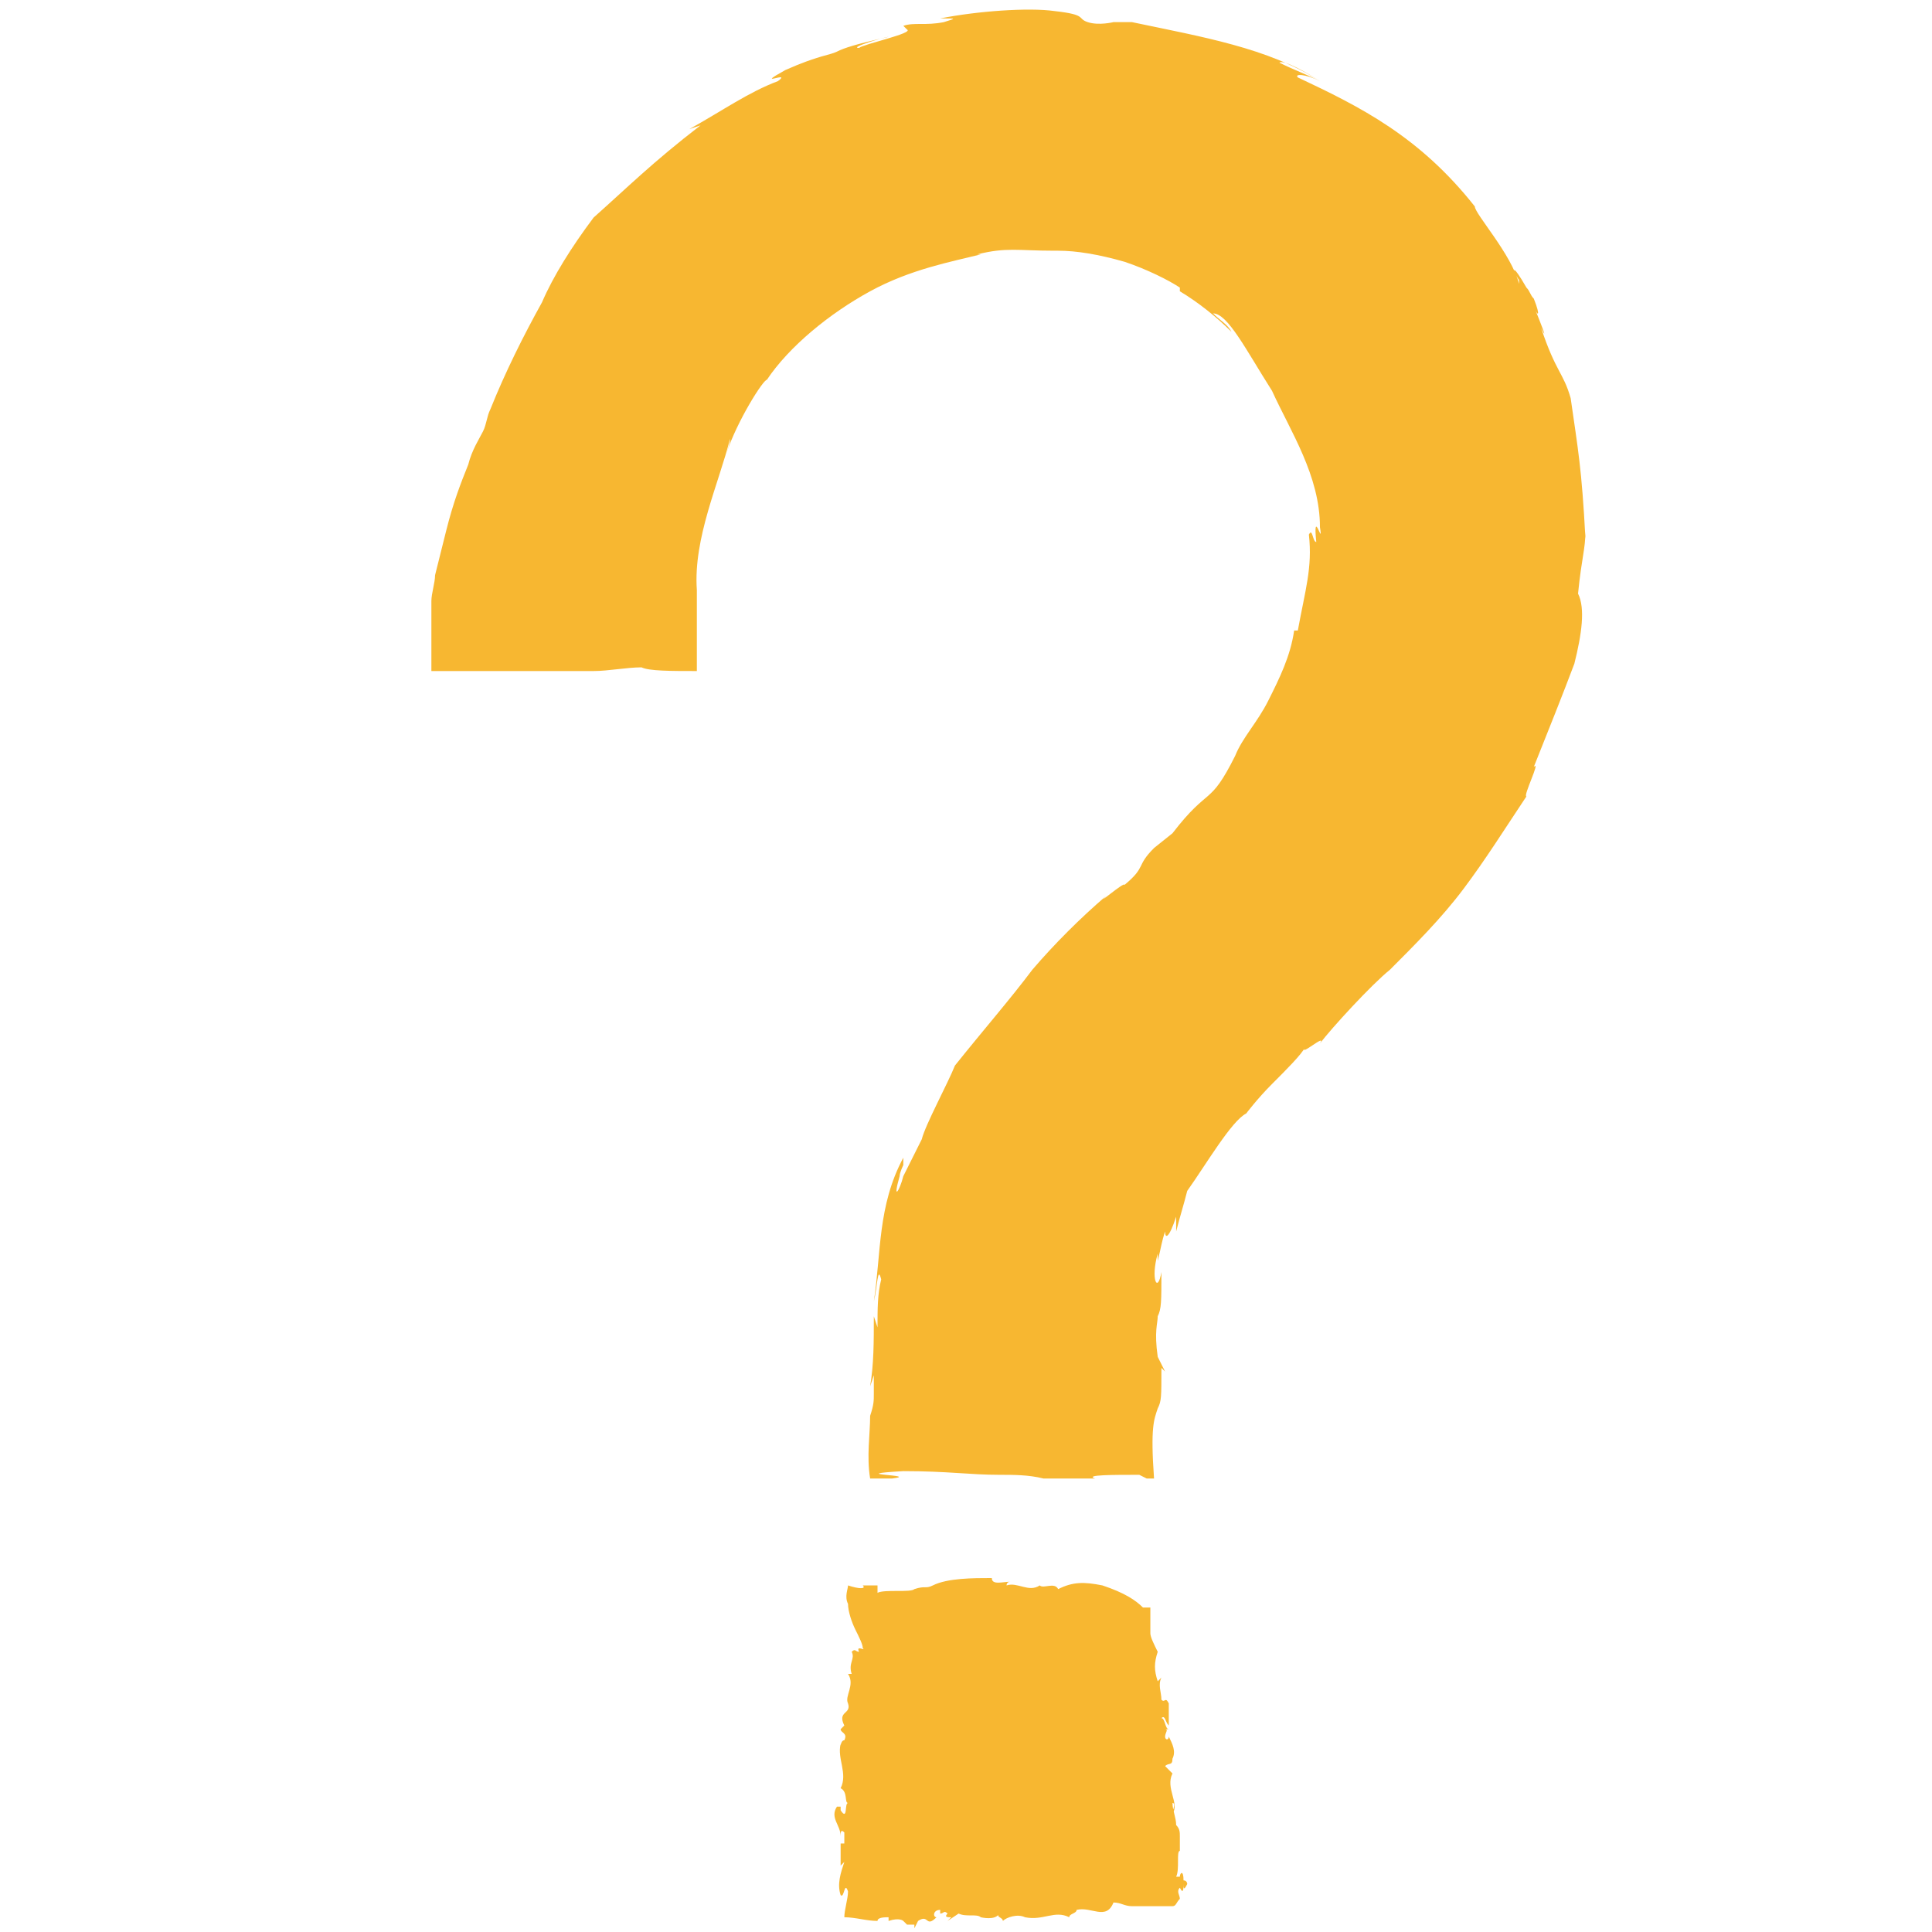
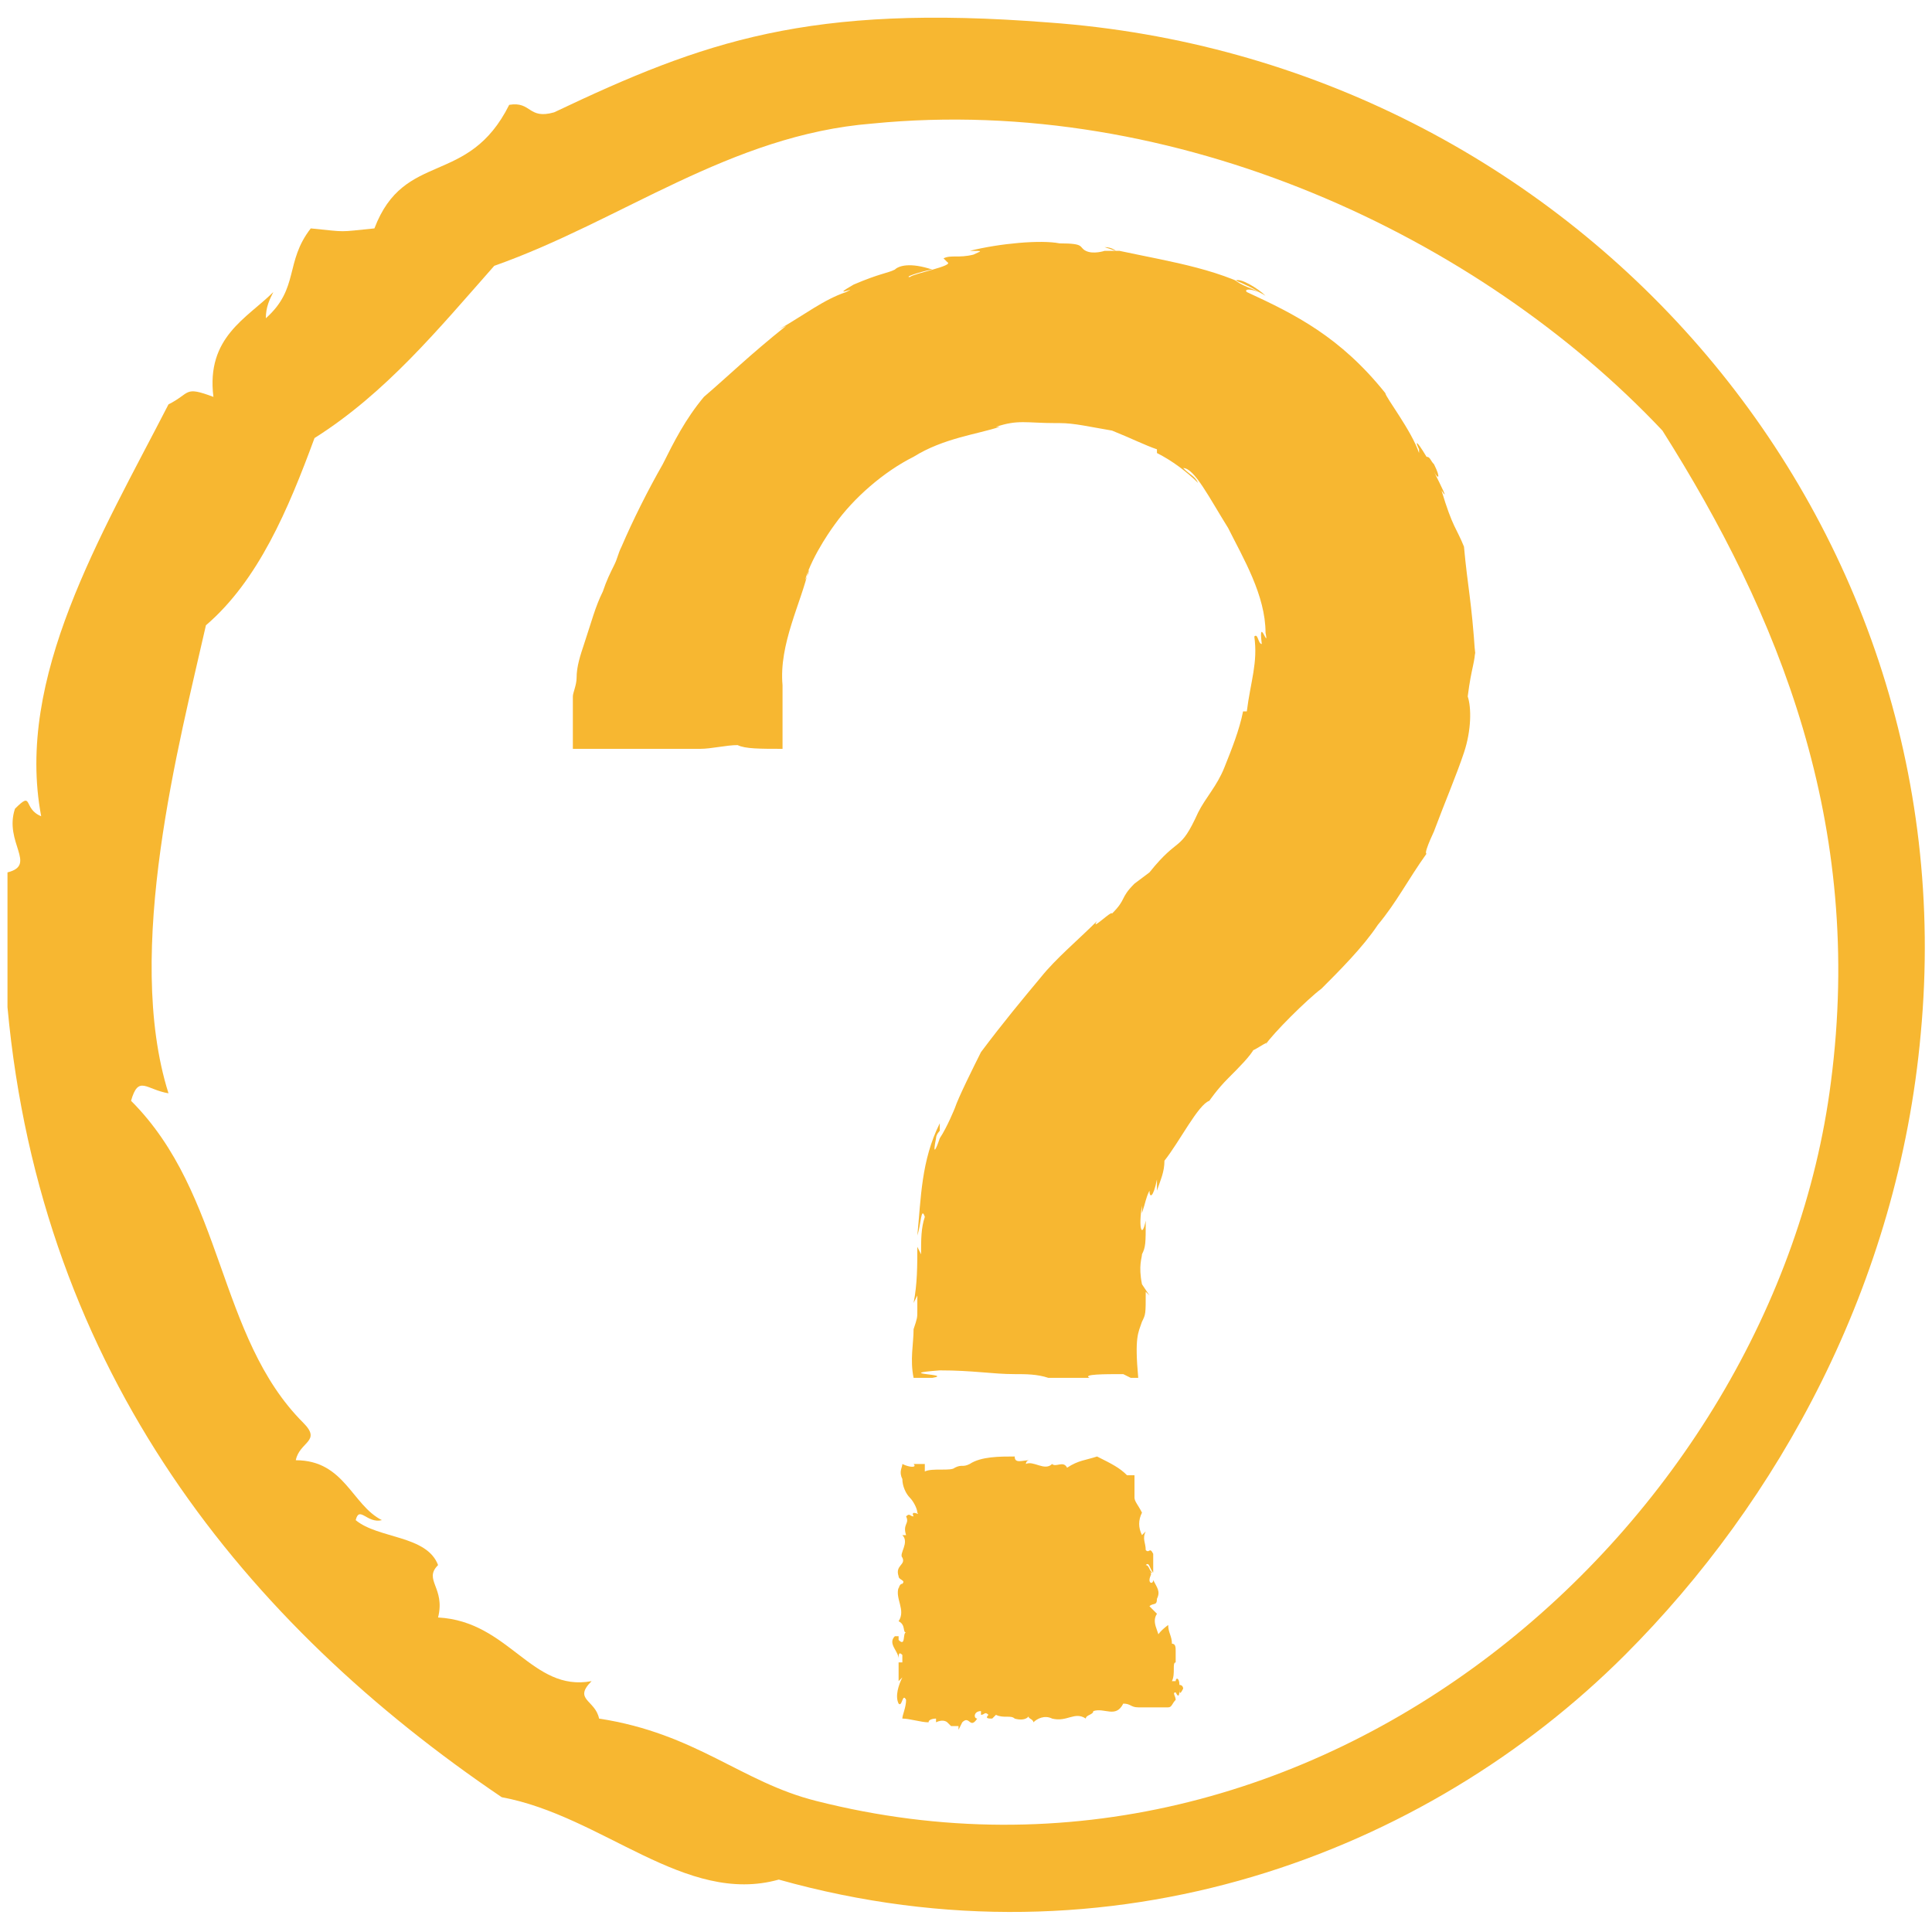
- <svg xmlns="http://www.w3.org/2000/svg" version="1.1" id="Capa_1" x="0px" y="0px" viewBox="0 0 52.4 52.4" style="enable-background:new 0 0 52.4 52.4;" xml:space="preserve">
+ <svg xmlns="http://www.w3.org/2000/svg" version="1.1" id="Capa_1" x="0px" y="0px" viewBox="0 0 51.6 51.6" style="enable-background:new 0 0 51.6 51.6;" xml:space="preserve">
  <style type="text/css">
- 	.st0{fill:#F7B731;}
+ 	.st0{fill-rule:evenodd;clip-rule:evenodd;fill:#F7B731;}
+ 	.st1{fill:#F7B731;}
</style>
  <g>
-     <path class="st0" d="M-12,22.1L-12,22.1C-12,22.1-12,22.1-12,22.1z M62.4,29L62.4,29c0-0.1,0-0.1,0-0.2V29z M36.6,64.3L36.6,64.3   l-0.2,0.3L36.6,64.3z M31.8,49.2c0.2-0.3-0.2-0.7,0-1.1L31.7,48l0,0l-0.1-0.1c0.1-0.1,0.2,0,0.2-0.2c0.1-0.2,0-0.4-0.1-0.6   c0,0.1-0.1,0.1-0.1,0s0.1-0.2,0-0.2h0.1c-0.1,0-0.1-0.3-0.2-0.3c0.1-0.1,0.1,0.1,0.2,0.2c0-0.4,0-0.2,0-0.6c-0.1-0.2-0.1,0-0.2-0.1   c0-0.2-0.1-0.4,0-0.6l-0.1,0.1c-0.1-0.3-0.1-0.5,0-0.8c-0.1-0.2-0.2-0.4-0.2-0.5v-0.5l0,0v-0.2H31c-0.2-0.2-0.5-0.4-1.1-0.6l0,0   c-0.5-0.1-0.8-0.1-1.2,0.1c-0.1-0.2-0.4,0-0.5-0.1l0,0c-0.3,0.2-0.6-0.1-0.9,0c0,0,0-0.1,0.1-0.1c-0.2,0-0.5,0.1-0.5-0.1   c-0.5,0-1.2,0-1.6,0.2l0,0c-0.2,0.1-0.2,0-0.5,0.1l0,0c-0.1,0.1-0.8,0-1,0.1l0-0.2h-0.6h0.2c0.1,0.1-0.1,0.1-0.4,0   c0,0.1-0.1,0.3,0,0.5c0,0.2,0.1,0.5,0.2,0.7c0.1,0.2,0.2,0.4,0.2,0.5c0.1,0.1-0.2-0.1-0.1,0.1c-0.1,0-0.1-0.1-0.2,0   c0.1,0.2-0.1,0.3,0,0.6H23c0.2,0.3-0.1,0.6,0,0.8c0.1,0.3-0.3,0.2-0.1,0.6l-0.1,0.1c0,0.1,0.2,0.1,0.1,0.3c-0.1,0-0.1,0.2-0.1,0.1   c-0.1,0.4,0.2,0.8,0,1.2c0.2,0.1,0.1,0.4,0.2,0.4c-0.1,0,0,0.5-0.2,0.2V49h-0.1c-0.2,0.3,0.1,0.5,0.1,0.8c0-0.1,0-0.2,0.1-0.1V50   l-0.1,0c0,0.1,0,0.4,0,0.6l0.1-0.1c-0.1,0.3-0.2,0.6-0.1,0.9c0.1,0.1,0.1-0.4,0.2-0.1c0,0.2-0.1,0.5-0.1,0.7c0.3,0,0.6,0.1,0.9,0.1   c0-0.1,0.2-0.1,0.3-0.1v0.1c0.3-0.1,0.4,0,0.4,0l0.1,0.1c0.1,0,0.2,0,0.2,0v0.1l0.1-0.2c0.3-0.2,0.2,0.2,0.5-0.1   c-0.1,0-0.1-0.2,0.1-0.2v0.1c0.1,0,0.1-0.1,0.2,0c-0.1,0.1,0,0.1,0.1,0.1l-0.1,0.1l0.3-0.2c0.2,0.1,0.5,0,0.6,0.1   c0,0,0.4,0.1,0.5-0.1C27,52,27.2,52,27.2,52.1c0.1-0.1,0.4-0.2,0.6-0.1l0,0c0.5,0.1,0.8-0.2,1.2,0c0-0.1,0.2-0.1,0.2-0.2   c0.4-0.1,0.8,0.3,1-0.2c0.2,0,0.3,0.1,0.5,0.1h-0.1c0.6,0,0.8,0,1.2,0c0.1,0,0.1-0.1,0.2-0.2c0-0.1-0.1-0.2,0-0.3   c0.1,0.2,0.1,0,0.1-0.1c0,0.1,0,0.2,0.1,0c0,0,0-0.1-0.1-0.1l0,0c0-0.3-0.1-0.2-0.1-0.1c0,0,0,0-0.1,0c0.1-0.2,0-0.7,0.1-0.7   c0-0.2,0-0.3,0-0.4s0-0.2-0.1-0.3c0-0.2-0.1-0.4-0.1-0.6C31.7,49,31.8,49.1,31.8,49.2v-0.3C31.9,48.9,31.8,49.1,31.8,49.2z    M30.4,0.8c0,0-0.1-0.1-0.4-0.1L30.4,0.8z M28.9,6.9L28.9,6.9L28.9,6.9z M18.7,3.5L19,3.4c-1.3,1-2,1.7-2.9,2.5   c-0.6,0.8-1.1,1.6-1.4,2.3c-0.5,0.9-1,1.9-1.4,2.9c-0.1,0.2-0.1,0.4-0.2,0.6c-0.1,0.2-0.3,0.5-0.4,0.9c-0.2,0.5-0.4,1-0.6,1.8   c-0.1,0.4-0.2,0.8-0.3,1.2c0,0.2-0.1,0.5-0.1,0.7v0.2v0.3c0,0.2,0,0.4,0,0.6v-0.2c0,0.2,0,0.5,0,0.7v0.3c0.1,0,0.2,0,0.3,0   c0.4,0,0.9,0,1.3,0c0.5,0,1,0,1.5,0c0.4,0,0.9,0,1.3,0c0.4,0,0.9-0.1,1.3-0.1c0.2,0.1,0.8,0.1,1.5,0.1c0-0.5,0-1,0-1.5   c0-0.2,0-0.3,0-0.5c0-0.1,0-0.2,0-0.3V16c-0.1-1.4,0.6-2.9,0.9-4.1c0,0.1,0,0.1-0.1,0.4c0.3-0.9,1-2,1.1-2c0.6-0.9,1.7-1.8,2.8-2.4   c1.1-0.6,2.2-0.8,3-1h-0.1c0.8-0.2,1.1-0.1,2.1-0.1c0.1,0,0.1,0,0.1,0c0.5,0,1.1,0.1,1.8,0.3c0.6,0.2,1.2,0.5,1.5,0.7v0.1   c0.5,0.3,1,0.7,1.4,1.1c-0.1-0.2-0.3-0.3-0.5-0.5c0.4,0,0.9,1,1.6,2.1c0.5,1.1,1.3,2.3,1.3,3.7c0.1,0.6-0.2-0.6-0.1,0.4   c-0.1,0-0.1-0.4-0.2-0.2c0.1,0.9-0.1,1.5-0.3,2.6h-0.1c-0.1,0.7-0.4,1.3-0.7,1.9c-0.3,0.6-0.7,1-0.9,1.5c-0.7,1.4-0.7,0.8-1.7,2.1   L31.3,23c-0.5,0.5-0.2,0.5-0.8,1c0-0.1-0.8,0.6-0.5,0.3c-0.7,0.6-1.4,1.3-2,2c-0.6,0.8-1.3,1.6-2.1,2.6c-0.2,0.5-0.8,1.6-0.9,2   c0,0-0.3,0.6-0.5,1c-0.1,0.4-0.3,0.7-0.1,0c0-0.1,0.1-0.3,0.1-0.3v-0.2c-0.7,1.3-0.6,2.6-0.8,3.9c0.1-0.4,0.1-1,0.2-0.6   c-0.1,0.4-0.1,0.8-0.1,1.3l-0.1-0.3c0,0.7,0,1.3-0.1,1.9l0.1-0.3c0,0.2,0,0.4,0,0.5c0,0.2,0,0.3-0.1,0.6c0,0.5-0.1,1.1,0,1.7   c0.2,0,0.4,0,0.6,0c0.8-0.1-1.4-0.1,0.3-0.2c1.2,0,1.8,0.1,2.6,0.1c0.4,0,0.8,0,1.2,0.1c0.2,0,0.4,0,0.6,0c0.3,0,0.5,0,0.8,0   C29.4,40,30.2,40,30.9,40l0.2,0.1c0.1,0,0.1,0,0.2,0c-0.1-1.4,0-1.6,0.1-1.9c0.1-0.2,0.1-0.3,0.1-1.1l0.1,0.1l-0.2-0.4   c-0.1-0.7,0-0.9,0-1.1c0.1-0.2,0.1-0.4,0.1-1.2c-0.1,0.6-0.3,0.2-0.1-0.5v0.2c0.1-0.4,0.1-0.5,0.2-0.8c0,0.2,0.1,0.2,0.3-0.4v0.4   c0.1-0.4,0.2-0.7,0.3-1.1c0.5-0.7,1.2-1.9,1.6-2.1c0,0,0.3-0.4,0.7-0.8c0.4-0.4,0.8-0.8,0.9-1c-0.2,0.3,0.6-0.4,0.4-0.1   c0.3-0.4,1.4-1.6,1.9-2l-0.1,0.1c0.8-0.8,1.5-1.5,2.1-2.3s1.1-1.6,1.7-2.5c-0.1,0,0.4-1,0.2-0.8c0.4-1,0.8-2,1.1-2.8   c0.2-0.8,0.3-1.5,0.1-1.9c0.1-1,0.2-1.2,0.2-1.7v0.2c-0.1-1.9-0.2-2.4-0.4-3.8c-0.2-0.7-0.4-0.7-0.8-1.9c0.2,0.4,0-0.1-0.2-0.6   c0.1,0.3,0.2,0.3,0-0.2c-0.1-0.1-0.1-0.2-0.2-0.3l0,0C41,7.1,41,7.3,41.2,7.6c0,0,0,0,0,0.1C41,6.9,40,5.8,40,5.6   c-1.5-1.9-3.1-2.7-4.8-3.5C35.1,2,35.4,2,35.8,2.2c-0.4-0.2-0.7-0.3-1.1-0.5c0.1-0.1,0.8,0.3,1.1,0.5c-1.4-0.9-3.2-1.2-5.1-1.6   h-0.4h-0.1c0,0-0.4,0.1-0.7,0s0-0.2-0.9-0.3c-0.7-0.1-2.1,0-3.1,0.2c0.5,0,0.4,0,0.1,0.1c-0.5,0.1-0.8,0-1.1,0.1l0.1,0.1   c0.2,0.1-1.2,0.4-1.3,0.5C23,1.3,24,1,24.1,1c-0.9,0.2-1.2,0.3-1.4,0.4s-0.5,0.1-1.4,0.5c-0.9,0.5,0.2,0-0.2,0.3   C20.3,2.5,19.6,3,18.7,3.5z M5-16.7v0.2C5.1-16.6,5.1-16.6,5-16.7z M6.4-11.1L6.4-11.1L6.4-11.1L6.4-11.1z M17-13.4L17-13.4   l0.3-0.1L17-13.4z" />
+     <path class="st0" d="M28,0.6C21.6,0.1,18.8,1.1,14.8,3c-0.7,0.2-0.6-0.3-1.2-0.2C12.5,5,10.8,4,10,6.1c-1,0.1-0.7,0.1-1.7,0   C7.6,7,8,7.7,7.1,8.5c0-0.3,0.1-0.5,0.2-0.7C6.6,8.5,5.5,9,5.7,10.6c-0.8-0.3-0.6-0.1-1.2,0.2c-1.8,3.5-4.1,7.3-3.4,11   c-0.5-0.2-0.2-0.7-0.7-0.2c-0.3,0.9,0.6,1.5-0.2,1.7c0,1.2,0,2.4,0,3.6C1.1,36.7,6.6,43.4,13.4,48c2.7,0.5,4.9,2.9,7.4,2.2   c8.9,2.5,17.3-0.7,22.6-6c4.1-4.1,7.3-9.9,7.9-16.6C52.6,13.7,42,1.6,28,0.6z M48.9,28.9c-1.5,11.8-13.7,22.6-27.1,19.2   c-2-0.5-3.2-1.8-5.8-2.2c-0.1-0.5-0.7-0.5-0.2-1c-1.6,0.3-2.2-1.6-4.1-1.7c0.2-0.8-0.4-1,0-1.4c-0.3-0.8-1.6-0.7-2.2-1.2   c0.1-0.4,0.3,0.1,0.7,0c-0.8-0.4-1-1.6-2.3-1.6c0.1-0.5,0.7-0.5,0.2-1c-2.3-2.3-2.1-6.1-4.6-8.6c0.2-0.7,0.4-0.3,1-0.2   c-1.2-3.8,0.3-9.4,1-12.5c1.4-1.2,2.2-3.1,2.9-5c1.9-1.2,3.3-2.9,4.8-4.6c3.4-1.2,6.3-3.5,10.1-3.8c8.1-0.8,16.2,3,21.1,8.2   C47.5,16.4,49.8,22,48.9,28.9z" />
+   </g>
+   <g>
+     <path class="st1" d="M-2.8,23.1L-2.8,23.1L-2.8,23.1z M54.4,28.4L54.4,28.4c0-0.1,0-0.1,0-0.2V28.4z M34.6,55.5L34.6,55.5l-0.2,0.2   L34.6,55.5z M30.9,43.9c0.2-0.2-0.2-0.5,0-0.8l-0.1-0.1l0,0l-0.1-0.1c0.1-0.1,0.2,0,0.2-0.2c0.1-0.2,0-0.3-0.1-0.5   c0,0.1-0.1,0.1-0.1,0c0-0.1,0.1-0.2,0-0.2h0.1c-0.1,0-0.1-0.2-0.2-0.2c0.1-0.1,0.1,0.1,0.2,0.2c0-0.3,0-0.2,0-0.5   c-0.1-0.2-0.1,0-0.2-0.1c0-0.2-0.1-0.3,0-0.5l-0.1,0.1c-0.1-0.2-0.1-0.4,0-0.6c-0.1-0.2-0.2-0.3-0.2-0.4v-0.4l0,0v-0.2h-0.2   c-0.2-0.2-0.4-0.3-0.8-0.5l0,0C29,39,28.8,39,28.5,39.2c-0.1-0.2-0.3,0-0.4-0.1l0,0c-0.2,0.2-0.5-0.1-0.7,0c0,0,0-0.1,0.1-0.1   c-0.2,0-0.4,0.1-0.4-0.1c-0.4,0-0.9,0-1.2,0.2l0,0c-0.2,0.1-0.2,0-0.4,0.1l0,0c-0.1,0.1-0.6,0-0.8,0.1v-0.2h-0.5h0.2   c0.1,0.1-0.1,0.1-0.3,0c0,0.1-0.1,0.2,0,0.4c0,0.2,0.1,0.4,0.2,0.5s0.2,0.3,0.2,0.4c0.1,0.1-0.2-0.1-0.1,0.1c-0.1,0-0.1-0.1-0.2,0   c0.1,0.2-0.1,0.2,0,0.5h-0.1c0.2,0.2-0.1,0.5,0,0.6c0.1,0.2-0.2,0.2-0.1,0.5L24,42.1c0,0.1,0.2,0.1,0.1,0.2c-0.1,0-0.1,0.2-0.1,0.1   c-0.1,0.3,0.2,0.6,0,0.9c0.2,0.1,0.1,0.3,0.2,0.3c-0.1,0,0,0.4-0.2,0.2v-0.1h-0.1c-0.2,0.2,0.1,0.4,0.1,0.6c0-0.1,0-0.2,0.1-0.1   v0.2H24c0,0.1,0,0.3,0,0.5l0.1-0.1c-0.1,0.2-0.2,0.5-0.1,0.7c0.1,0.1,0.1-0.3,0.2-0.1c0,0.2-0.1,0.4-0.1,0.5c0.2,0,0.5,0.1,0.7,0.1   c0-0.1,0.2-0.1,0.2-0.1v0.1c0.2-0.1,0.3,0,0.3,0l0.1,0.1c0.1,0,0.2,0,0.2,0v0.1l0.1-0.2c0.2-0.2,0.2,0.2,0.4-0.1   c-0.1,0-0.1-0.2,0.1-0.2v0.1c0.1,0,0.1-0.1,0.2,0c-0.1,0.1,0,0.1,0.1,0.1l-0.1,0.1l0.2-0.2c0.2,0.1,0.4,0,0.5,0.1   c0,0,0.3,0.1,0.4-0.1c-0.1,0.1,0.1,0.1,0.1,0.2c0.1-0.1,0.3-0.2,0.5-0.1l0,0c0.4,0.1,0.6-0.2,0.9,0c0-0.1,0.2-0.1,0.2-0.2   c0.3-0.1,0.6,0.2,0.8-0.2c0.2,0,0.2,0.1,0.4,0.1h-0.1c0.5,0,0.6,0,0.9,0c0.1,0,0.1-0.1,0.2-0.2c0-0.1-0.1-0.2,0-0.2   c0.1,0.2,0.1,0,0.1-0.1c0,0.1,0,0.2,0.1,0c0,0,0-0.1-0.1-0.1l0,0c0-0.2-0.1-0.2-0.1-0.1c0,0,0,0-0.1,0c0.1-0.2,0-0.5,0.1-0.5   c0-0.2,0-0.2,0-0.3c0-0.1,0-0.2-0.1-0.2c0-0.2-0.1-0.3-0.1-0.5C30.8,43.7,30.9,43.8,30.9,43.9v-0.2C30.9,43.6,30.9,43.8,30.9,43.9z    M29.8,6.7c0,0-0.1-0.1-0.3-0.1L29.8,6.7z M28.6,11.4L28.6,11.4L28.6,11.4z M20.8,8.8L21,8.7c-1,0.8-1.5,1.3-2.2,1.9   c-0.5,0.6-0.8,1.2-1.1,1.8c-0.4,0.7-0.8,1.5-1.1,2.2c-0.1,0.2-0.1,0.3-0.2,0.5c-0.1,0.2-0.2,0.4-0.3,0.7c-0.2,0.4-0.3,0.8-0.5,1.4   c-0.1,0.3-0.2,0.6-0.2,0.9c0,0.2-0.1,0.4-0.1,0.5v0.2V19c0,0.2,0,0.3,0,0.5v-0.2c0,0.2,0,0.4,0,0.5v0.2c0.1,0,0.2,0,0.2,0   c0.3,0,0.7,0,1,0c0.4,0,0.8,0,1.2,0c0.3,0,0.7,0,1,0c0.3,0,0.7-0.1,1-0.1c0.2,0.1,0.6,0.1,1.2,0.1c0-0.4,0-0.8,0-1.2   c0-0.2,0-0.2,0-0.4c0-0.1,0-0.2,0-0.2v0.1c-0.1-1.1,0.5-2.2,0.7-3.1c0,0.1,0,0.1-0.1,0.3c0.2-0.7,0.8-1.5,0.8-1.5   c0.5-0.7,1.3-1.4,2.1-1.8c0.8-0.5,1.7-0.6,2.3-0.8h-0.1c0.6-0.2,0.8-0.1,1.6-0.1c0.1,0,0.1,0,0.1,0c0.4,0,0.8,0.1,1.4,0.2   c0.5,0.2,0.9,0.4,1.2,0.5v0.1c0.4,0.2,0.8,0.5,1.1,0.8c-0.1-0.2-0.2-0.2-0.4-0.4c0.3,0,0.7,0.8,1.2,1.6c0.4,0.8,1,1.8,1,2.8   c0.1,0.5-0.2-0.5-0.1,0.3c-0.1,0-0.1-0.3-0.2-0.2c0.1,0.7-0.1,1.2-0.2,2h-0.1c-0.1,0.5-0.3,1-0.5,1.5c-0.2,0.5-0.5,0.8-0.7,1.2   c-0.5,1.1-0.5,0.6-1.3,1.6l-0.4,0.3c-0.4,0.4-0.2,0.4-0.6,0.8c0-0.1-0.6,0.5-0.4,0.2c-0.5,0.5-1.1,1-1.5,1.5c-0.5,0.6-1,1.2-1.6,2   c-0.2,0.4-0.6,1.2-0.7,1.5c0,0-0.2,0.5-0.4,0.8c-0.1,0.3-0.2,0.5-0.1,0c0-0.1,0.1-0.2,0.1-0.2v-0.2c-0.5,1-0.5,2-0.6,3   c0.1-0.3,0.1-0.8,0.2-0.5c-0.1,0.3-0.1,0.6-0.1,1l-0.1-0.2c0,0.5,0,1-0.1,1.5l0.1-0.2c0,0.2,0,0.3,0,0.4c0,0.2,0,0.2-0.1,0.5   c0,0.4-0.1,0.8,0,1.3c0.2,0,0.3,0,0.5,0c0.6-0.1-1.1-0.1,0.2-0.2c0.9,0,1.4,0.1,2,0.1c0.3,0,0.6,0,0.9,0.1c0.2,0,0.3,0,0.5,0   c0.2,0,0.4,0,0.6,0c-0.2-0.1,0.4-0.1,0.9-0.1l0.2,0.1c0.1,0,0.1,0,0.2,0c-0.1-1.1,0-1.2,0.1-1.5c0.1-0.2,0.1-0.2,0.1-0.8l0.1,0.1   l-0.2-0.3c-0.1-0.5,0-0.7,0-0.8c0.1-0.2,0.1-0.3,0.1-0.9c-0.1,0.5-0.2,0.2-0.1-0.4v0.2c0.1-0.3,0.1-0.4,0.2-0.6   c0,0.2,0.1,0.2,0.2-0.3v0.3c0.1-0.3,0.2-0.5,0.2-0.8c0.4-0.5,0.9-1.5,1.2-1.6c0,0,0.2-0.3,0.5-0.6s0.6-0.6,0.7-0.8   c-0.2,0.2,0.5-0.3,0.3-0.1c0.2-0.3,1.1-1.2,1.5-1.5l-0.1,0.1c0.6-0.6,1.2-1.2,1.6-1.8c0.5-0.6,0.8-1.2,1.3-1.9   c-0.1,0,0.3-0.8,0.2-0.6c0.3-0.8,0.6-1.5,0.8-2.1c0.2-0.6,0.2-1.2,0.1-1.5c0.1-0.8,0.2-0.9,0.2-1.3v0.2c-0.1-1.5-0.2-1.8-0.3-2.9   c-0.2-0.5-0.3-0.5-0.6-1.5c0.2,0.3,0-0.1-0.2-0.5c0.1,0.2,0.2,0.2,0-0.2c-0.1-0.1-0.1-0.2-0.2-0.2l0,0c-0.3-0.5-0.3-0.4-0.2-0.2   c0,0,0,0,0,0.1c-0.2-0.6-0.9-1.5-0.9-1.6c-1.2-1.5-2.4-2.1-3.7-2.7c-0.1-0.1,0.2-0.1,0.5,0.1c-0.3-0.2-0.5-0.2-0.8-0.4   c0.1-0.1,0.6,0.2,0.8,0.4c-1.1-0.7-2.5-0.9-3.9-1.2h-0.3h-0.1c0,0-0.3,0.1-0.5,0c-0.2-0.1,0-0.2-0.7-0.2c-0.5-0.1-1.6,0-2.4,0.2   c0.4,0,0.3,0,0.1,0.1c-0.4,0.1-0.6,0-0.8,0.1l0.1,0.1c0.2,0.1-0.9,0.3-1,0.4c-0.2,0,0.5-0.2,0.6-0.2C24.3,7,24,7.1,23.9,7.2   c-0.2,0.1-0.4,0.1-1.1,0.4c-0.7,0.4,0.2,0-0.2,0.2C22,8,21.5,8.4,20.8,8.8z M10.3-6.7v0.2C10.4-6.7,10.4-6.7,10.3-6.7z M11.4-2.4   L11.4-2.4L11.4-2.4L11.4-2.4z M19.5-4.2L19.5-4.2l0.2-0.1L19.5-4.2z" />
  </g>
</svg>
